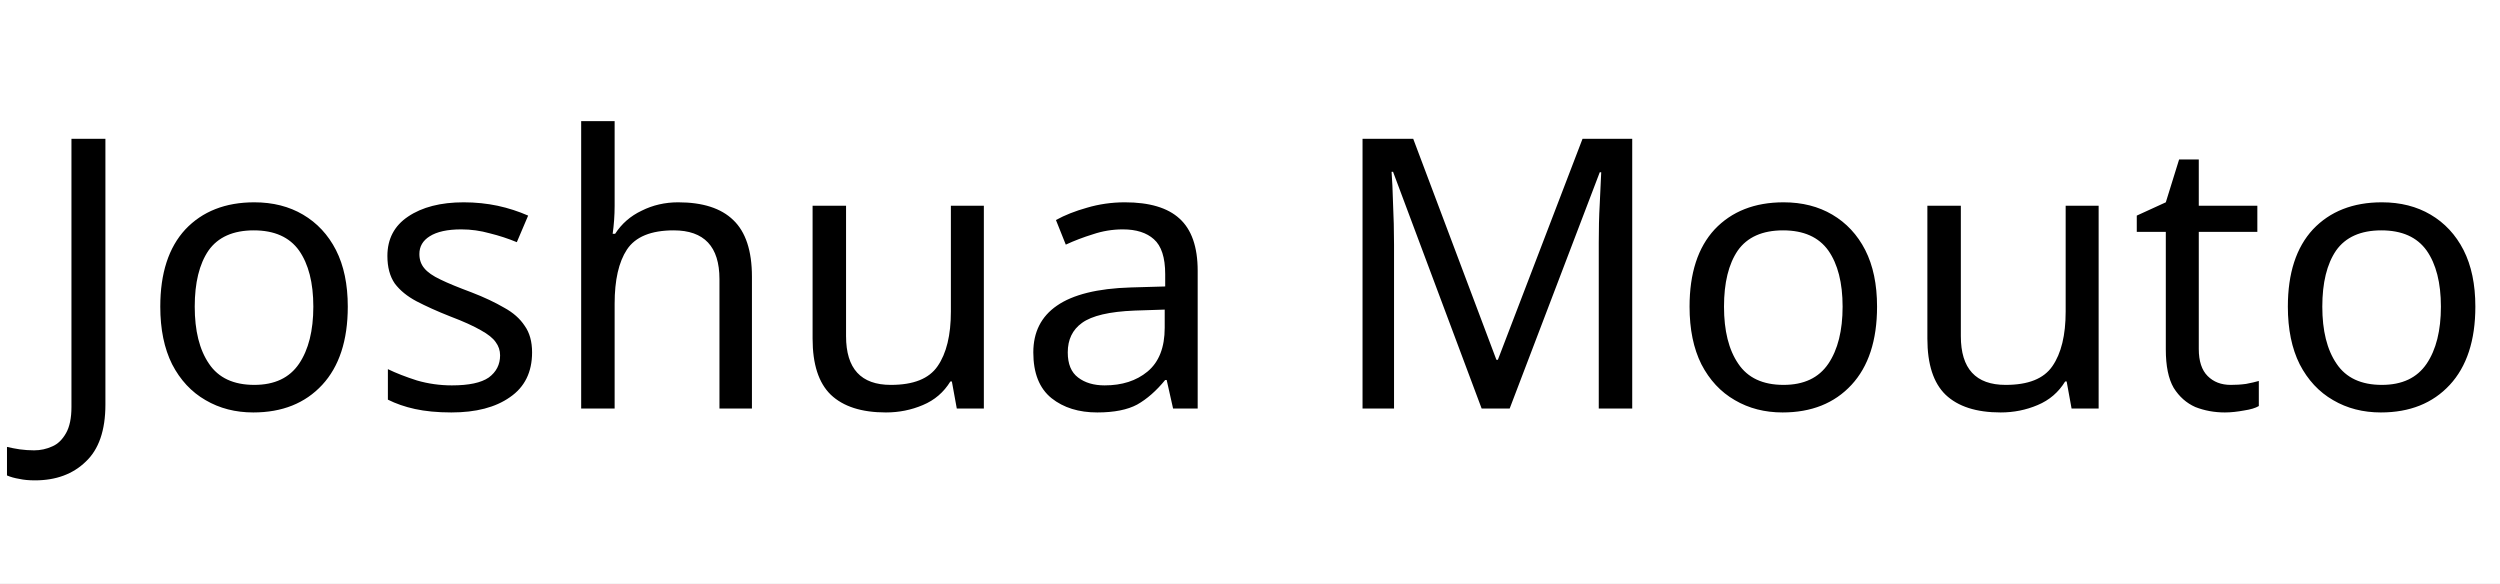
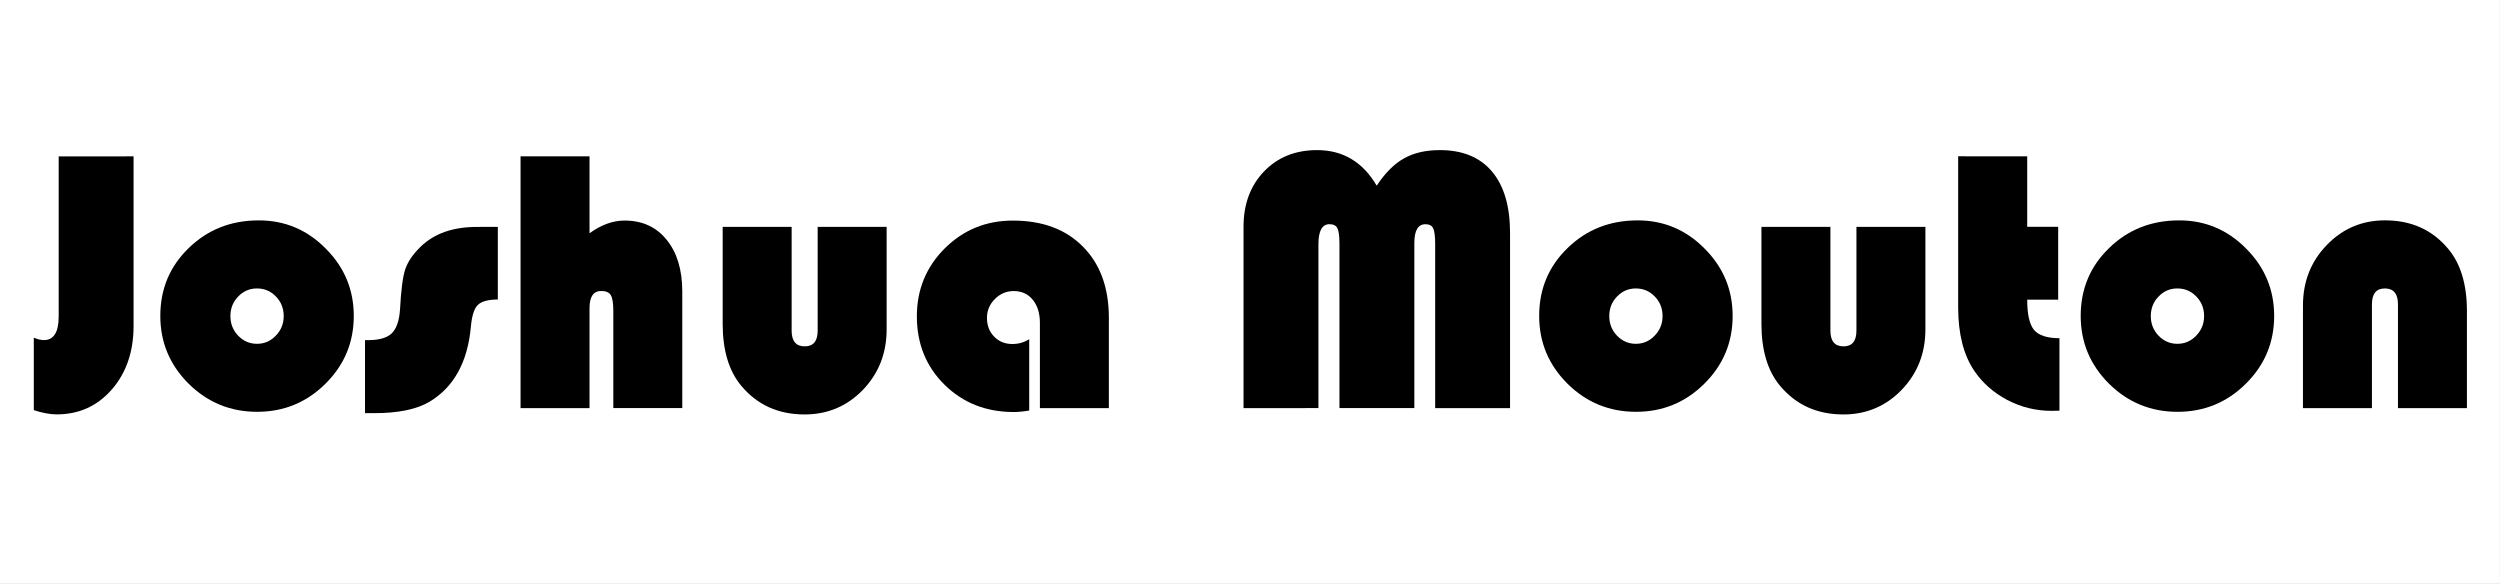
- <svg xmlns="http://www.w3.org/2000/svg" width="72.716mm" height="16.967mm" viewBox="0 0 72.716 16.967" version="1.1" id="svg8">
-   <defs id="defs2" />
-   <g id="layer1" transform="translate(-41.50845,-119.4981)">
-     <rect style="fill:#ffffff;stroke-width:0.265" id="rect12" width="61.988" height="12.095" x="52.917" y="26.458" />
-     <g id="g31" transform="matrix(0.9161036,0,0,0.9161036,26.26667,24.05299)">
-       <rect style="fill:#ffffff;stroke-width:0.294" id="rect22" width="79.375" height="18.521" x="16.638" y="104.186" />
-       <text xml:space="preserve" style="font-style:normal;font-weight:normal;font-size:12.008px;line-height:1.25;font-family:sans-serif;fill:#000000;fill-opacity:1;stroke:none;stroke-width:0.3" x="17.795" y="117.157" id="text26">
-         <tspan id="tspan24" x="17.795" y="117.157" style="font-style:normal;font-variant:normal;font-weight:normal;font-stretch:normal;font-size:11.994px;font-family:'Bauhaus 93';-inkscape-font-specification:'Bauhaus 93, Normal';font-variant-ligatures:normal;font-variant-caps:normal;font-variant-numeric:normal;font-variant-east-asian:normal;stroke-width:0.3">Joshua Mouton</tspan>
-       </text>
+ <svg xmlns="http://www.w3.org/2000/svg" width="72.716mm" height="16.967mm" viewBox="0 0 72.716 16.967">
+   <g>
+     <path fill="#fff" d="M11.409-93.04h61.988v12.095h-61.988z" />
+     <g>
+       <path d="M-.002-.011h72.707v16.965h-72.707z" fill="#fff" />
+       <g style="line-height:1.25" font-size="11.994" font-family="Bauhaus 93">
+         <path d="M3.885 4.548v4.936q0 1.116-.633 1.845-.633.724-1.604.724-.284 0-.665-.123v-2.108q.161.07.295.07.429 0 .429-.692v-4.651z" style="-inkscape-font-specification:'Bauhaus 93, Normal';font-variant-ligatures:normal;font-variant-caps:normal;font-variant-numeric:normal;font-variant-east-asian:normal" />
+         <path d="M7.528 6.41q1.137 0 1.947.821.815.815.815 1.958 0 1.159-.826 1.974-.821.815-1.985.815-1.164 0-1.99-.815-.826-.821-.826-1.974 0-1.175.826-1.974.826-.805 2.039-.805zm-.054 1.98q-.322 0-.547.236-.225.231-.225.569 0 .333.225.569.231.236.547.236.322 0 .547-.236.231-.236.231-.569 0-.338-.225-.569-.225-.236-.553-.236z" style="-inkscape-font-specification:'Bauhaus 93, Normal';font-variant-ligatures:normal;font-variant-caps:normal;font-variant-numeric:normal;font-variant-east-asian:normal" />
+         <path d="M14.48 6.598v2.114q-.424 0-.585.161-.156.156-.198.622-.139 1.55-1.202 2.189-.563.333-1.599.333h-.279v-2.124h.091q.483 0 .687-.198.209-.204.241-.708.043-.821.15-1.153.113-.333.451-.66.59-.574 1.636-.574z" style="-inkscape-font-specification:'Bauhaus 93, Normal';font-variant-ligatures:normal;font-variant-caps:normal;font-variant-numeric:normal;font-variant-east-asian:normal" />
+         <path d="M17.147 4.548v2.237q.51-.37 1.019-.37.773 0 1.223.558.456.558.456 1.507v3.39h-2.006v-2.827q0-.343-.075-.461-.07-.118-.279-.118-.338 0-.338.499v2.908h-2.006v-7.323z" style="-inkscape-font-specification:'Bauhaus 93, Normal';font-variant-ligatures:normal;font-variant-caps:normal;font-variant-numeric:normal;font-variant-east-asian:normal" />
+         <path d="M21.02 6.598h2.006v3.02q0 .456.381.456.376 0 .376-.456v-3.02h2.006v2.983q0 1.041-.692 1.76-.692.714-1.695.714-1.143 0-1.84-.832-.542-.649-.542-1.803z" style="-inkscape-font-specification:'Bauhaus 93, Normal';font-variant-ligatures:normal;font-variant-caps:normal;font-variant-numeric:normal;font-variant-east-asian:normal" />
+         <path d="M29.936 9.865v2.076q-.247.043-.451.043-1.207 0-2.012-.794-.805-.794-.805-1.99 0-1.164.81-1.974.815-.81 1.98-.81 1.298 0 2.044.762.751.756.751 2.071v2.623h-2.006v-2.478q0-.424-.209-.676-.204-.252-.553-.252-.317 0-.547.231-.231.231-.231.547 0 .333.209.547.209.215.531.215.263 0 .488-.139z" style="-inkscape-font-specification:'Bauhaus 93, Normal';font-variant-ligatures:normal;font-variant-caps:normal;font-variant-numeric:normal;font-variant-east-asian:normal" />
+         <path d="M36.17 11.871v-5.279q0-.982.595-1.604.595-.622 1.545-.622 1.127 0 1.733 1.035.37-.558.794-.794.424-.241 1.046-.241.987 0 1.513.622.526.622.526 1.792v5.091h-2.178v-4.764q0-.354-.059-.467-.054-.118-.225-.118-.322 0-.322.547v4.801h-2.178v-4.764q0-.349-.059-.467-.059-.118-.231-.118-.322 0-.322.585v4.764z" style="-inkscape-font-specification:'Bauhaus 93, Normal';font-variant-ligatures:normal;font-variant-caps:normal;font-variant-numeric:normal;font-variant-east-asian:normal" />
+         <path d="M47.634 6.41q1.137 0 1.947.821.815.815.815 1.958 0 1.159-.826 1.974-.821.815-1.985.815-1.164 0-1.99-.815-.826-.821-.826-1.974 0-1.175.826-1.974.826-.805 2.039-.805zm-.054 1.98q-.322 0-.547.236-.225.231-.225.569 0 .333.225.569.231.236.547.236.322 0 .547-.236.231-.236.231-.569 0-.338-.225-.569-.225-.236-.553-.236z" style="-inkscape-font-specification:'Bauhaus 93, Normal';font-variant-ligatures:normal;font-variant-caps:normal;font-variant-numeric:normal;font-variant-east-asian:normal" />
+         <path d="M51.234 6.598h2.006v3.02q0 .456.381.456.376 0 .376-.456v-3.02h2.006v2.983q0 1.041-.692 1.76-.692.714-1.695.714-1.143 0-1.84-.832-.542-.649-.542-1.803z" style="-inkscape-font-specification:'Bauhaus 93, Normal';font-variant-ligatures:normal;font-variant-caps:normal;font-variant-numeric:normal;font-variant-east-asian:normal" />
+         <path d="M58.964 4.548v2.049h.901v2.119h-.901q0 .638.198.88.204.241.74.241v2.108l-.231.005q-.681 0-1.288-.317-.601-.317-.966-.858-.461-.692-.461-1.835v-4.394z" style="-inkscape-font-specification:'Bauhaus 93, Normal';font-variant-ligatures:normal;font-variant-caps:normal;font-variant-numeric:normal;font-variant-east-asian:normal" />
+         <path d="M63.385 6.41q1.137 0 1.947.821.815.815.815 1.958 0 1.159-.826 1.974-.821.815-1.985.815-1.164 0-1.99-.815-.826-.821-.826-1.974 0-1.175.826-1.974.826-.805 2.039-.805zm-.054 1.98q-.322 0-.547.236-.225.231-.225.569 0 .333.225.569.231.236.547.236.322 0 .547-.236.231-.236.231-.569 0-.338-.225-.569-.225-.236-.553-.236z" style="-inkscape-font-specification:'Bauhaus 93, Normal';font-variant-ligatures:normal;font-variant-caps:normal;font-variant-numeric:normal;font-variant-east-asian:normal" />
+         <path d="M71.754 11.871h-2.006v-3.02q0-.461-.381-.461-.376 0-.376.461v3.02h-2.006v-2.983q0-1.046.692-1.76.692-.719 1.695-.719 1.148 0 1.84.832.542.649.542 1.808z" style="-inkscape-font-specification:'Bauhaus 93, Normal';font-variant-ligatures:normal;font-variant-caps:normal;font-variant-numeric:normal;font-variant-east-asian:normal" />
+       </g>
    </g>
  </g>
</svg>
